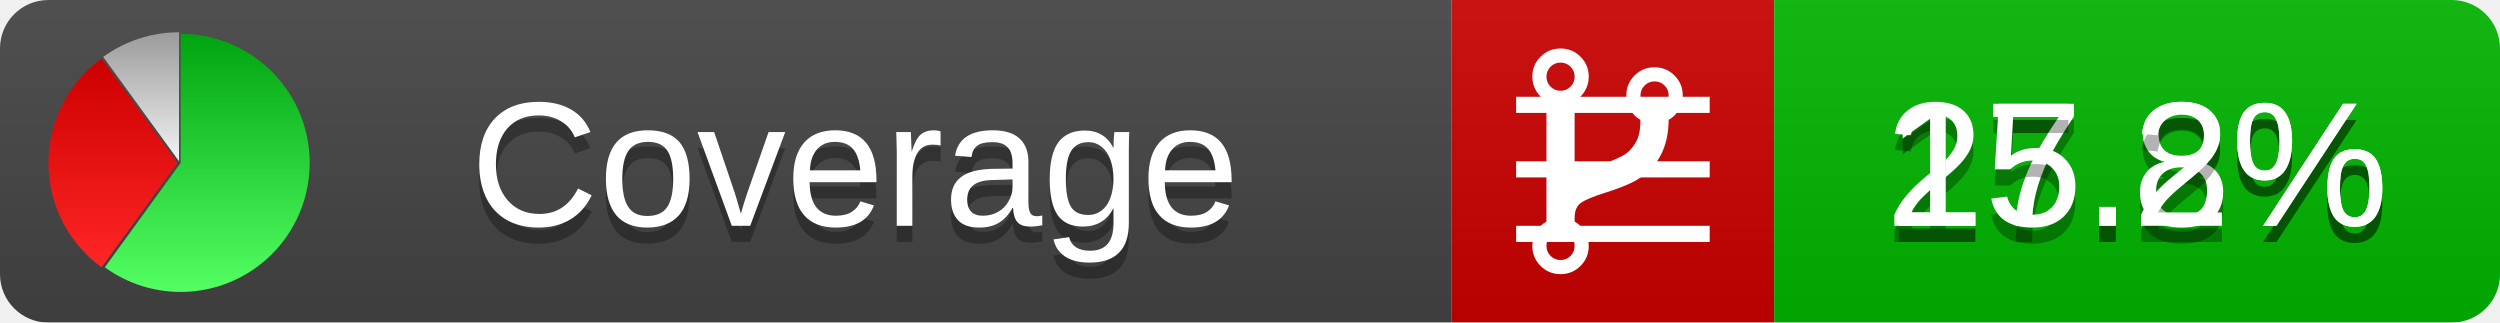
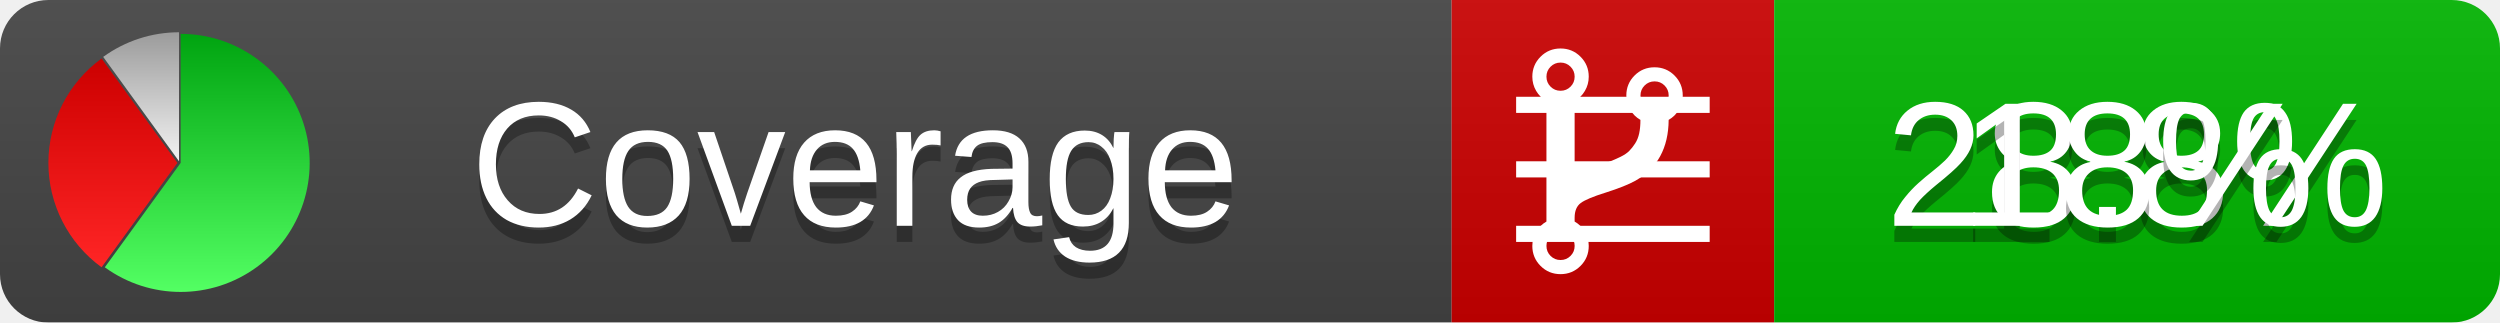
<svg xmlns="http://www.w3.org/2000/svg" xmlns:xlink="http://www.w3.org/1999/xlink" width="155" height="20">
  <style type="text/css">
          
            @keyframes fadeout {
              0 % { visibility: visible; opacity: 1; }
              40% { visibility: visible; opacity: 1; }
              50% { visibility: hidden; opacity: 0; }
              90% { visibility: hidden; opacity: 0; }
              100% { visibility: visible; opacity: 1; }
            }
            @keyframes fadein {
              0% { visibility: hidden; opacity: 0; }
              40% { visibility: hidden; opacity: 0; }
              50% { visibility: visible; opacity: 1; }
              90% { visibility: visible; opacity: 1; }
              100% { visibility: hidden; opacity: 0; }
            }
            .linecoverage {
                animation-duration: 10s;
                animation-name: fadeout;
                animation-iteration-count: infinite;
            }
            .branchcoverage {
                animation-duration: 10s;
                animation-name: fadein;
                animation-iteration-count: infinite;
            }
          
    </style>
  <defs>
    <linearGradient id="gradient" x2="0" y2="100%">
      <stop offset="0" stop-color="#bbb" stop-opacity=".1" />
      <stop offset="1" stop-opacity=".1" />
    </linearGradient>
    <linearGradient id="green" x2="0" y2="100%">
      <stop offset="0" stop-color="#00A410" />
      <stop offset="1" stop-color="#53FF63" />
    </linearGradient>
    <linearGradient id="red" x2="0" y2="100%">
      <stop offset="0" stop-color="#C00" />
      <stop offset="1" stop-color="#FF2525" />
    </linearGradient>
    <linearGradient id="gray" x2="0" y2="100%">
      <stop offset="0" stop-color="#9B9B9B" />
      <stop offset="1" stop-color="#F3F3F3" />
    </linearGradient>
    <mask id="mask">
      <rect width="155" height="20" rx="3" fill="#fff" />
    </mask>
    <g id="icon">
      <path style="fill:url(#green);" d="M205,202.5 l0,-200 a200,200 0 1,1 -117.558,361.803 z" />
      <path style="fill:url(#red);" d="M200,202.5 l-117.558,161.803 a200,200 0 0,1 0,-323.607 z" />
      <path style="fill:url(#gray);" d="M202.5,200 l-117.558,-161.803 a200,200 0 0,1 117.558,-38.196 z" />
    </g>
  </defs>
  <g mask="url(#mask)">
    <rect x="0" y="0" width="90" height="20" fill="#444" />
    <rect x="90" y="0" width="20" height="20" fill="#c00" />
    <rect x="110" y="0" width="45" height="20" fill="#00B600" />
    <rect x="0" y="0" width="155" height="20" fill="url(#gradient)" />
  </g>
  <g>
    <path class="linecoverage" stroke="#fff" d="M94 6.5 h12 M94 10.5 h12 M94 14.5 h12" />
    <path class="branchcoverage" fill="#fff" d="m 97.628,15.247 q 0,-0.364 -0.255,-0.619 -0.255,-0.255 -0.619,-0.255 -0.364,0 -0.619,0.255 -0.255,0.255 -0.255,0.619 0,0.364 0.255,0.619 0.255,0.255 0.619,0.255 0.364,0 0.619,-0.255 0.255,-0.255 0.255,-0.619 z m 0,-10.493 q 0,-0.364 -0.255,-0.619 -0.255,-0.255 -0.619,-0.255 -0.364,0 -0.619,0.255 -0.255,0.255 -0.255,0.619 0,0.364 0.255,0.619 0.255,0.255 0.619,0.255 0.364,0 0.619,-0.255 0.255,-0.255 0.255,-0.619 z m 5.83,1.166 q 0,-0.364 -0.255,-0.619 -0.255,-0.255 -0.619,-0.255 -0.364,0 -0.619,0.255 -0.255,0.255 -0.255,0.619 0,0.364 0.255,0.619 0.255,0.255 0.619,0.255 0.364,0 0.619,-0.255 0.255,-0.255 0.255,-0.619 z m 0.874,0 q 0,0.474 -0.237,0.879 -0.237,0.405 -0.638,0.633 -0.018,2.614 -2.059,3.771 -0.619,0.346 -1.849,0.738 -1.166,0.364 -1.544,0.647 -0.378,0.282 -0.378,0.911 l 0,0.237 q 0.401,0.228 0.638,0.633 0.237,0.405 0.237,0.879 0,0.729 -0.51,1.239 -0.51,0.51 -1.239,0.51 -0.729,0 -1.239,-0.51 -0.51,-0.51 -0.51,-1.239 0,-0.474 0.237,-0.879 0.237,-0.405 0.638,-0.633 l 0,-7.469 q -0.401,-0.228 -0.638,-0.633 -0.237,-0.405 -0.237,-0.879 0,-0.729 0.51,-1.239 0.51,-0.51 1.239,-0.51 0.729,0 1.239,0.51 0.51,0.51 0.51,1.239 0,0.474 -0.237,0.879 -0.237,0.405 -0.638,0.633 l 0,4.527 q 0.492,-0.237 1.403,-0.519 0.501,-0.155 0.797,-0.269 0.296,-0.114 0.642,-0.282 0.346,-0.169 0.537,-0.36 0.191,-0.191 0.369,-0.465 0.178,-0.273 0.255,-0.633 0.077,-0.36 0.077,-0.833 -0.401,-0.228 -0.638,-0.633 -0.237,-0.405 -0.237,-0.879 0,-0.729 0.51,-1.239 0.51,-0.51 1.239,-0.51 0.729,0 1.239,0.51 0.51,0.51 0.51,1.239 z" />
  </g>
  <g fill="#fff" text-anchor="middle" font-family="Verdana,Arial,Geneva,sans-serif" font-size="11">
    <a xlink:href="https://github.com/danielpalme/ReportGenerator" target="_top">
      <use xlink:href="#icon" transform="translate(3,2) scale(.04)" />
    </a>
    <text x="53" y="15" fill="#010101" fill-opacity=".3">Coverage</text>
    <text x="53" y="14" fill="#fff">Coverage</text>
-     <text class="linecoverage" x="132.5" y="15" fill="#010101" fill-opacity=".3">27.8%</text>
-     <text class="linecoverage" x="132.5" y="14">27.8%</text>
-     <text class="branchcoverage" x="132.5" y="15" fill="#010101" fill-opacity=".3">15.2%</text>
-     <text class="branchcoverage" x="132.5" y="14">15.2%</text>
+     <text class="linecoverage" x="132.5" y="15" fill="#010101" fill-opacity=".3">28.8%</text>
+     <text class="linecoverage" x="132.5" y="14">28.8%</text>
+     <text class="branchcoverage" x="132.5" y="15" fill="#010101" fill-opacity=".3">18%</text>
+     <text class="branchcoverage" x="132.5" y="14">18%</text>
  </g>
  <g>
    <rect class="linecoverage" x="90" y="0" width="65" height="20" fill-opacity="0" />
    <rect class="branchcoverage" x="90" y="0" width="65" height="20" fill-opacity="0" />
  </g>
</svg>
